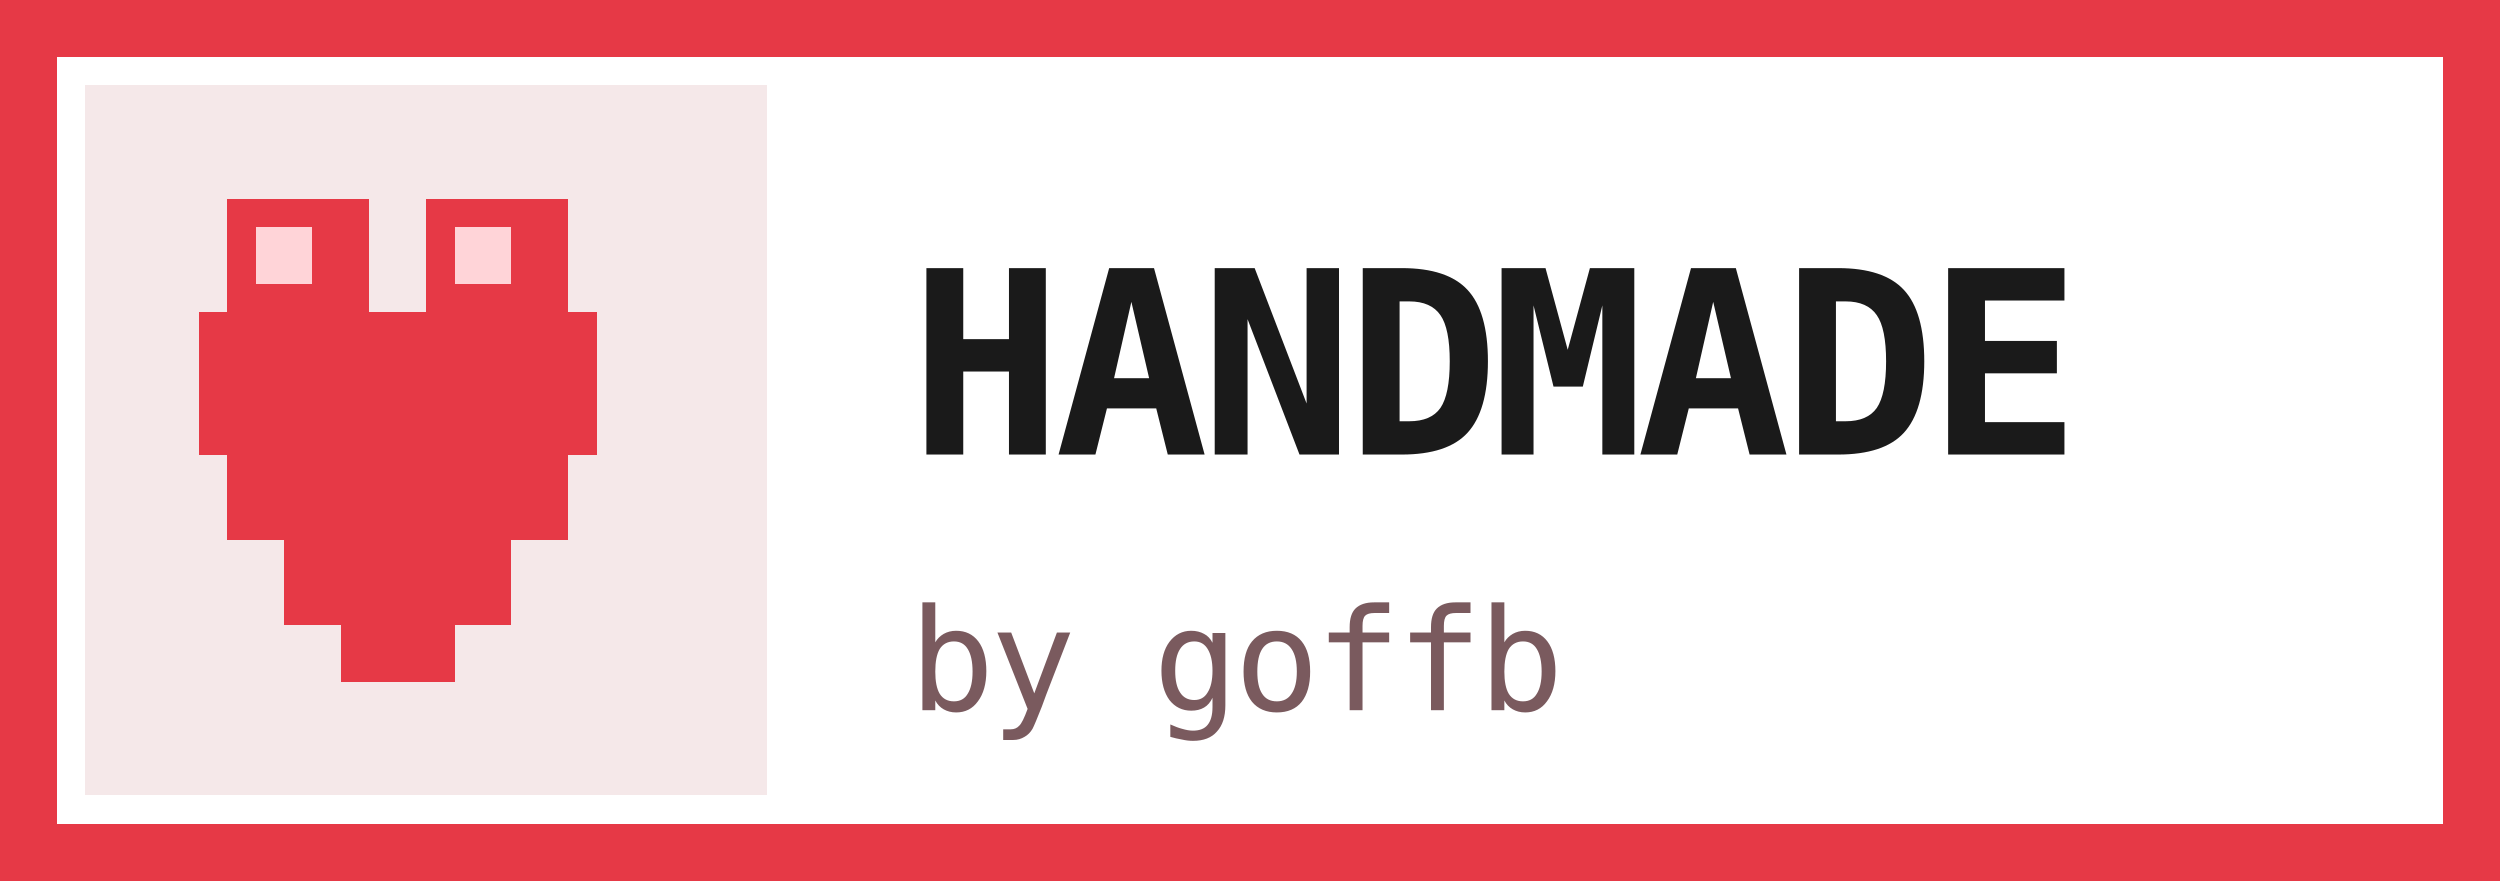
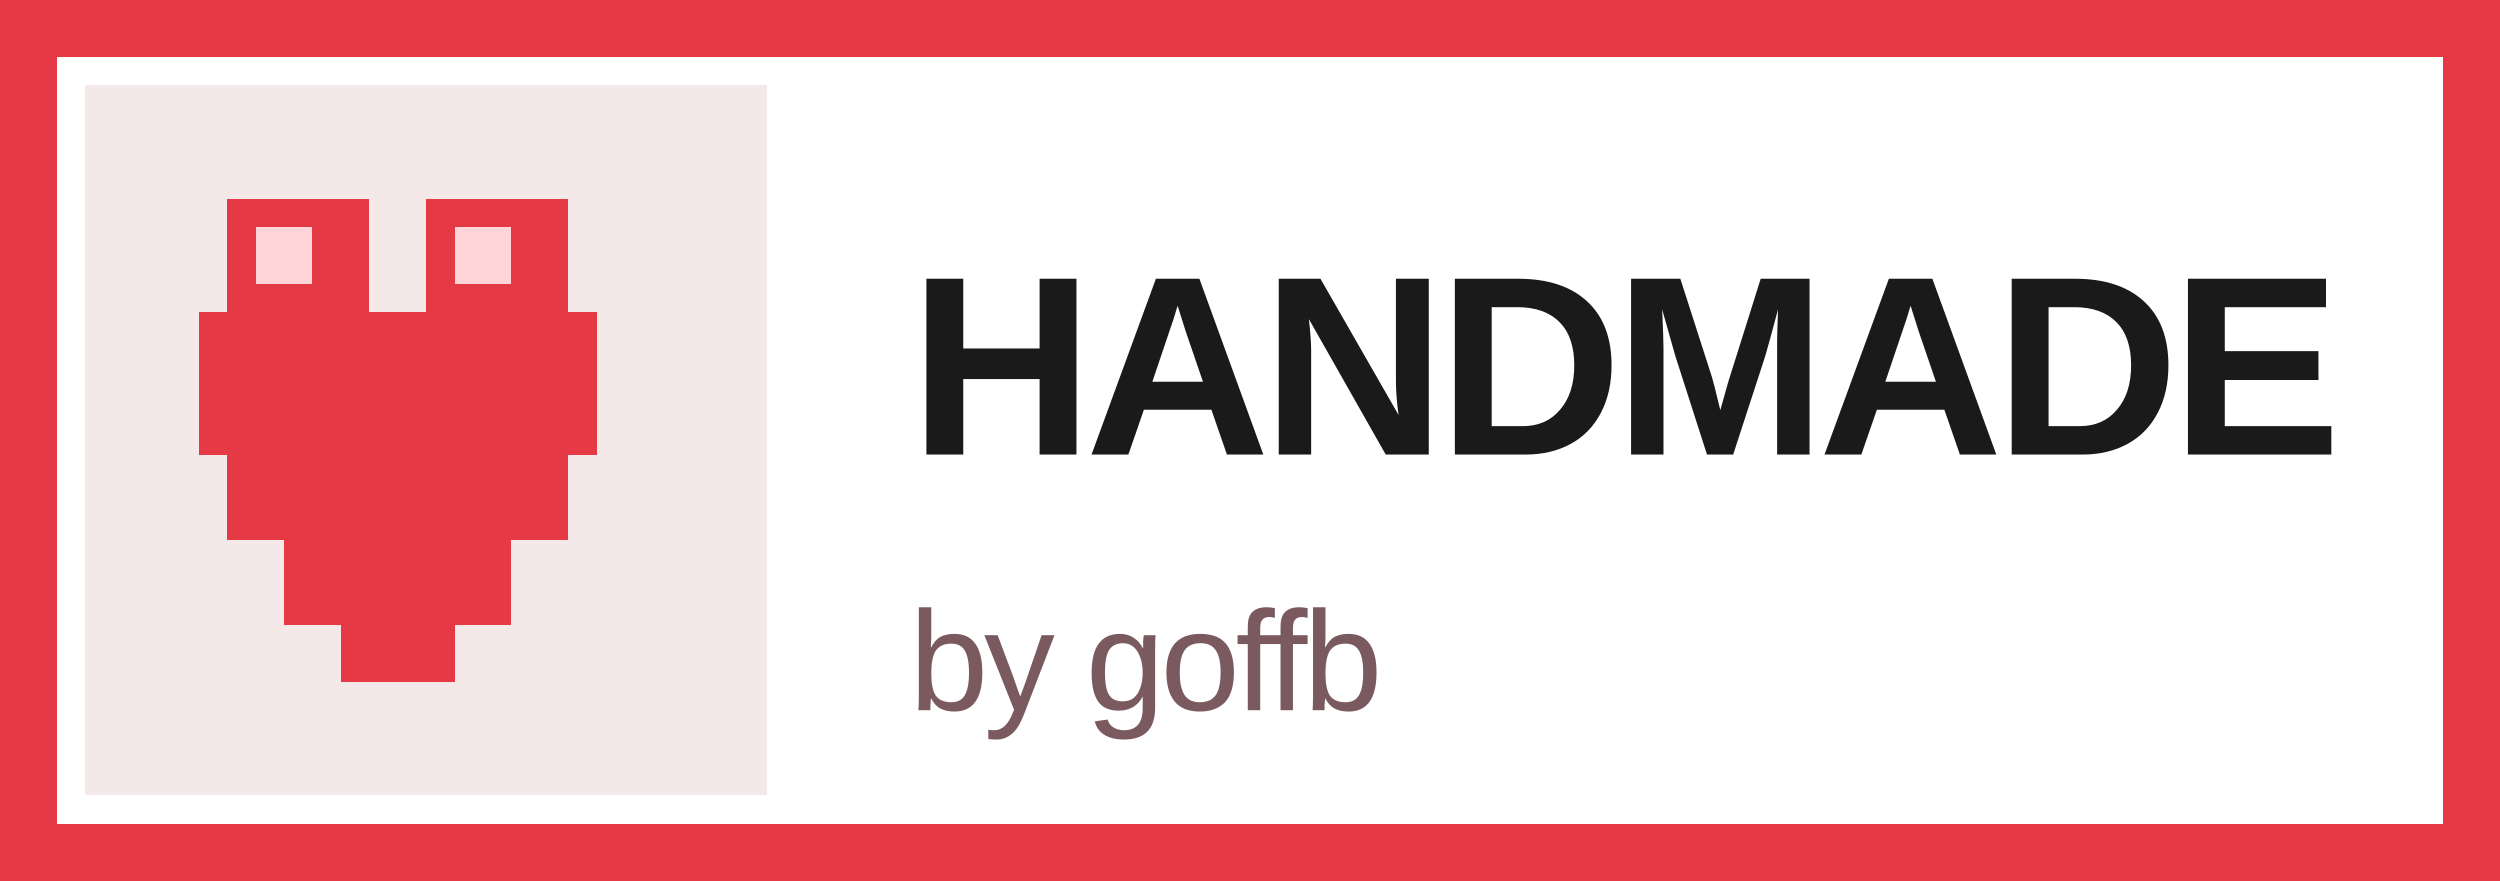
<svg xmlns="http://www.w3.org/2000/svg" width="88" height="31" viewBox="0 0 88 31" shape-rendering="crispEdges">
  <rect x="0" y="0" width="88" height="31" fill="#ffffff" />
  <rect x="0" y="0" width="88" height="2" fill="#e63946" />
  <rect x="0" y="29" width="88" height="2" fill="#e63946" />
  <rect x="0" y="0" width="2" height="31" fill="#e63946" />
  <rect x="86" y="0" width="2" height="31" fill="#e63946" />
  <rect x="3" y="3" width="24" height="25" fill="#f5e8e9" />
  <rect x="8" y="7" width="5" height="4" fill="#e63946" />
  <rect x="15" y="7" width="5" height="4" fill="#e63946" />
  <rect x="7" y="11" width="14" height="5" fill="#e63946" />
  <rect x="8" y="16" width="12" height="3" fill="#e63946" />
  <rect x="10" y="19" width="8" height="3" fill="#e63946" />
  <rect x="12" y="22" width="4" height="2" fill="#e63946" />
  <rect x="9" y="8" width="2" height="2" fill="#ffd4d8" />
  <rect x="16" y="8" width="2" height="2" fill="#ffd4d8" />
-   <text x="32" y="16" fill="#1a1a1a" font-family="monospace" font-size="9" font-weight="900" letter-spacing="-0.3" style="text-transform: none;">HANDMADE</text>
-   <text x="32" y="25" fill="#7a5a5e" font-family="monospace" font-size="5" letter-spacing="-0.15" style="text-transform: none;">by goffb</text>
+   <text x="32" y="16" fill="#1a1a1a" font-family="Arial, Helvetica, sans-serif" font-size="9" font-weight="900" letter-spacing="-0.3" style="text-transform: none;">HANDMADE</text>
+   <text x="32" y="25" fill="#7a5a5e" font-family="Arial, Helvetica, sans-serif" font-size="5" letter-spacing="-0.15" style="text-transform: none;">by goffb</text>
</svg>
